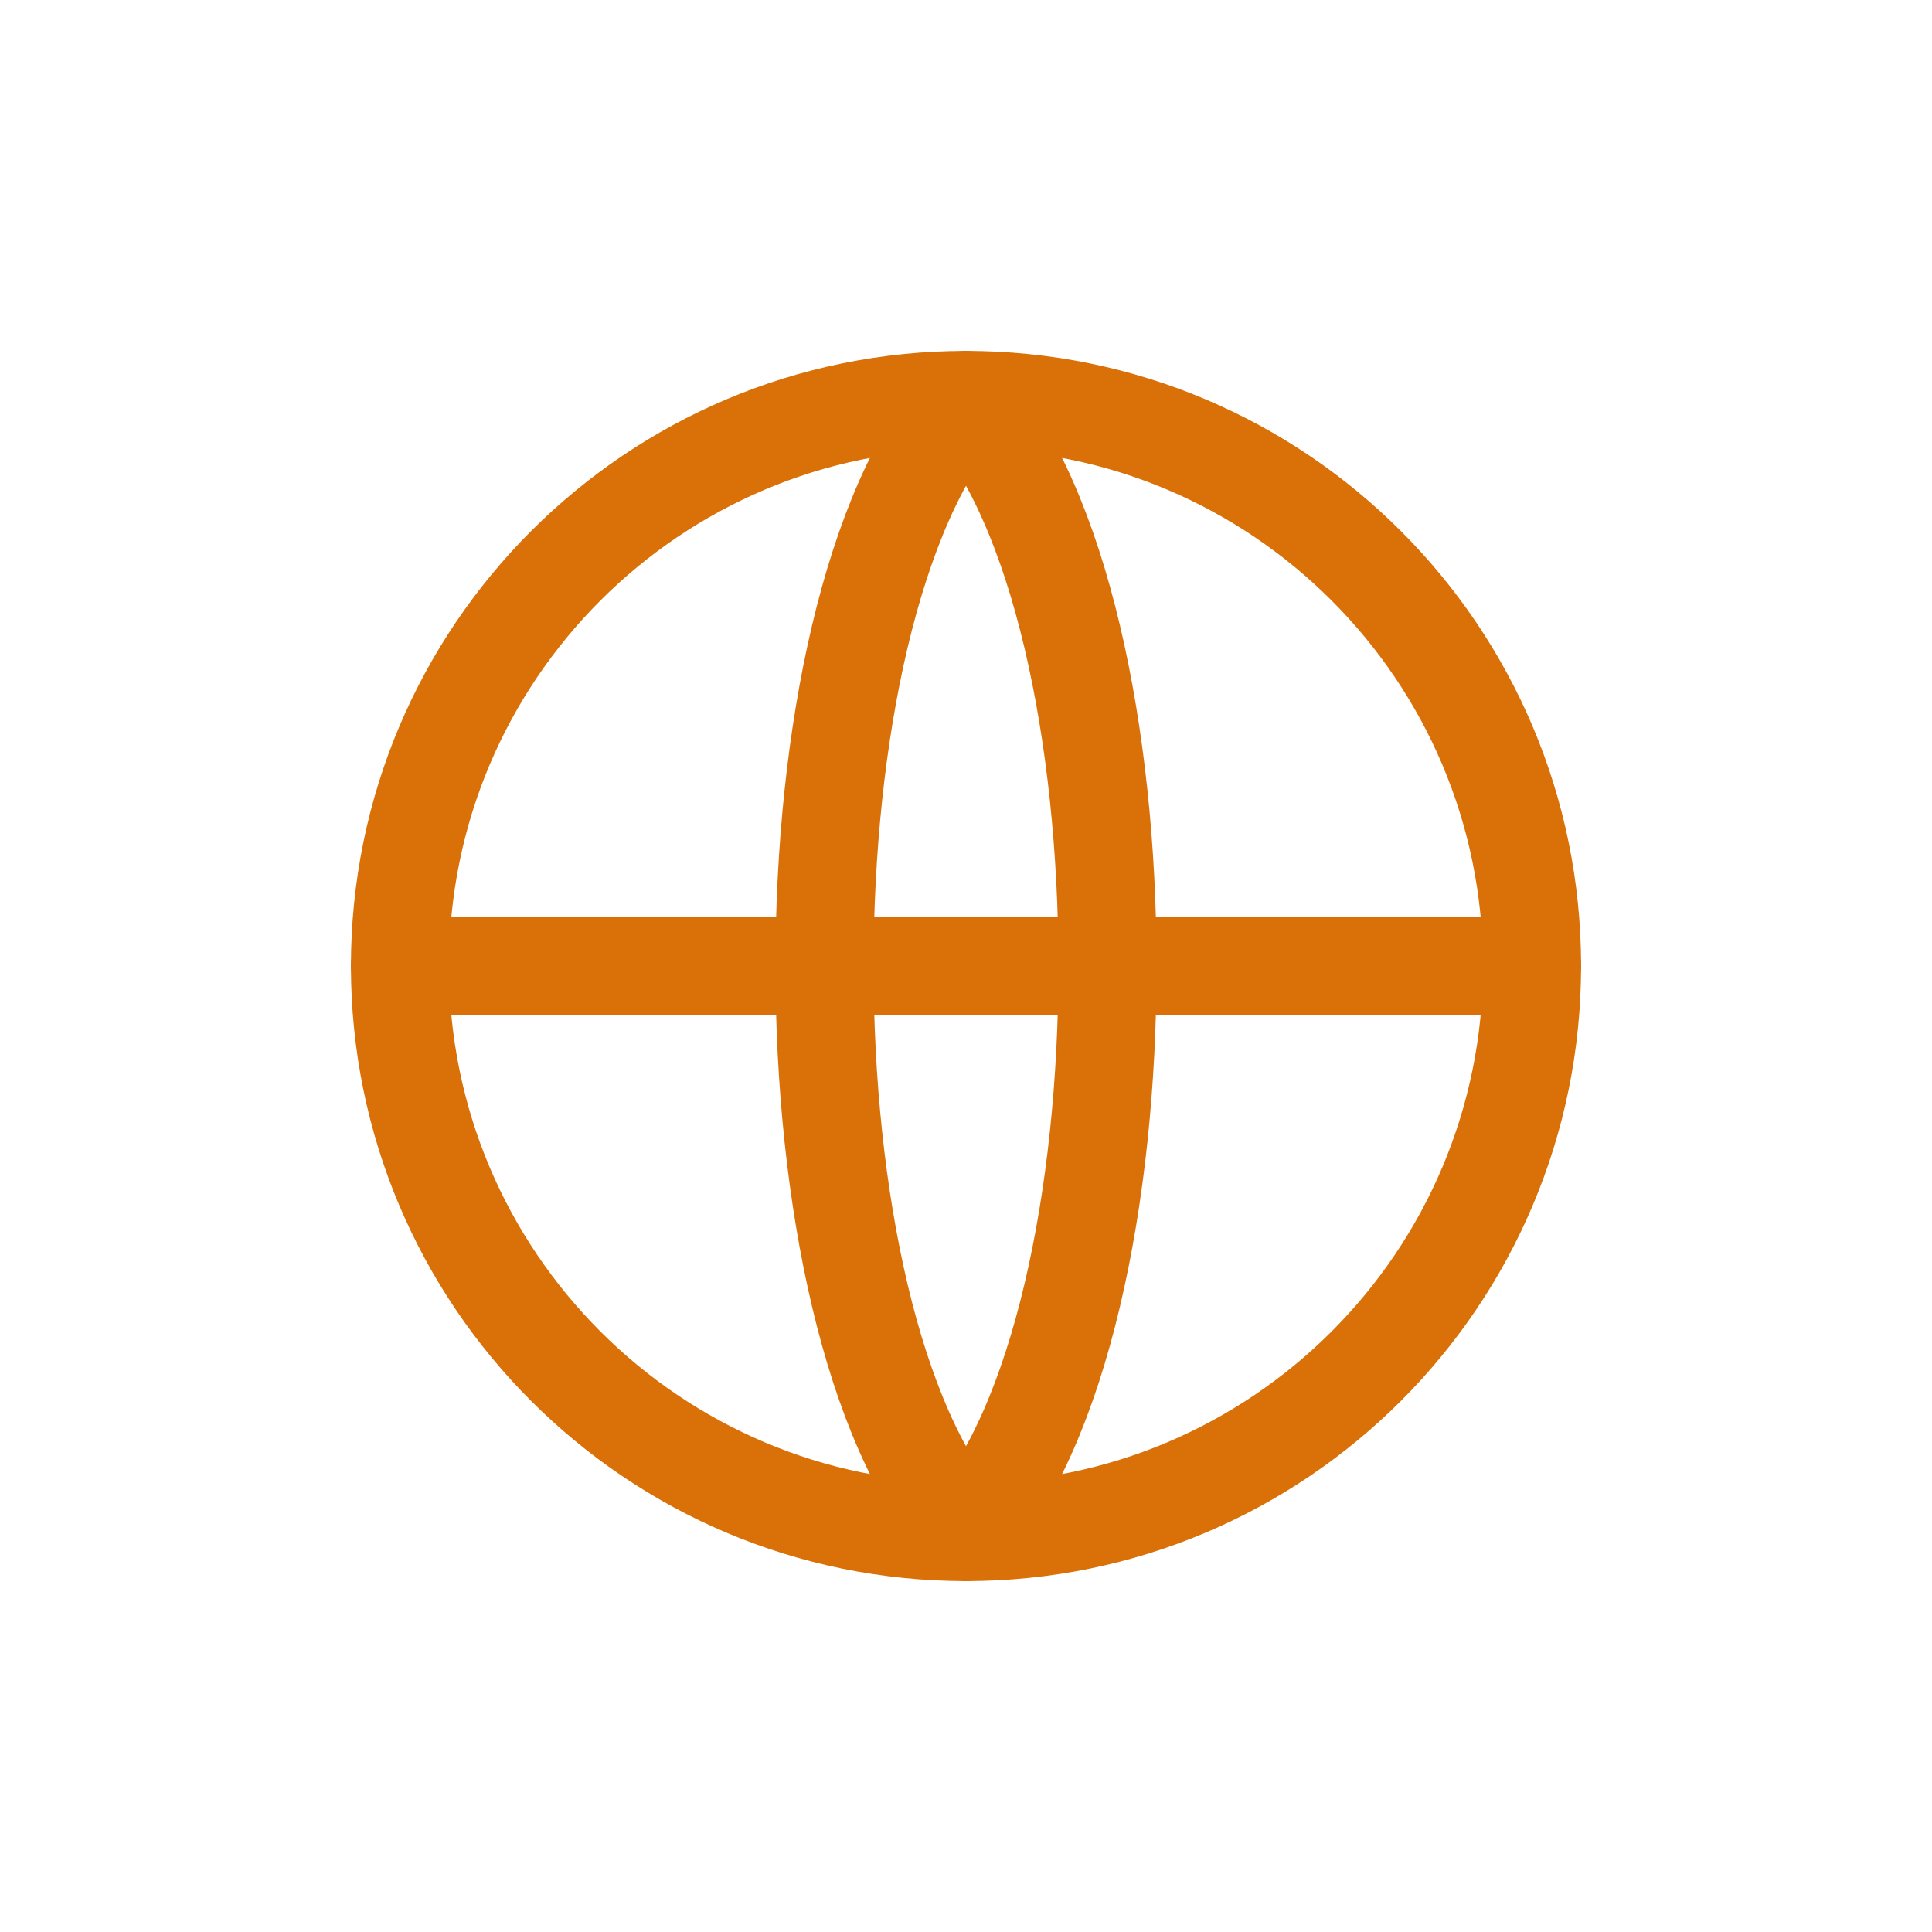
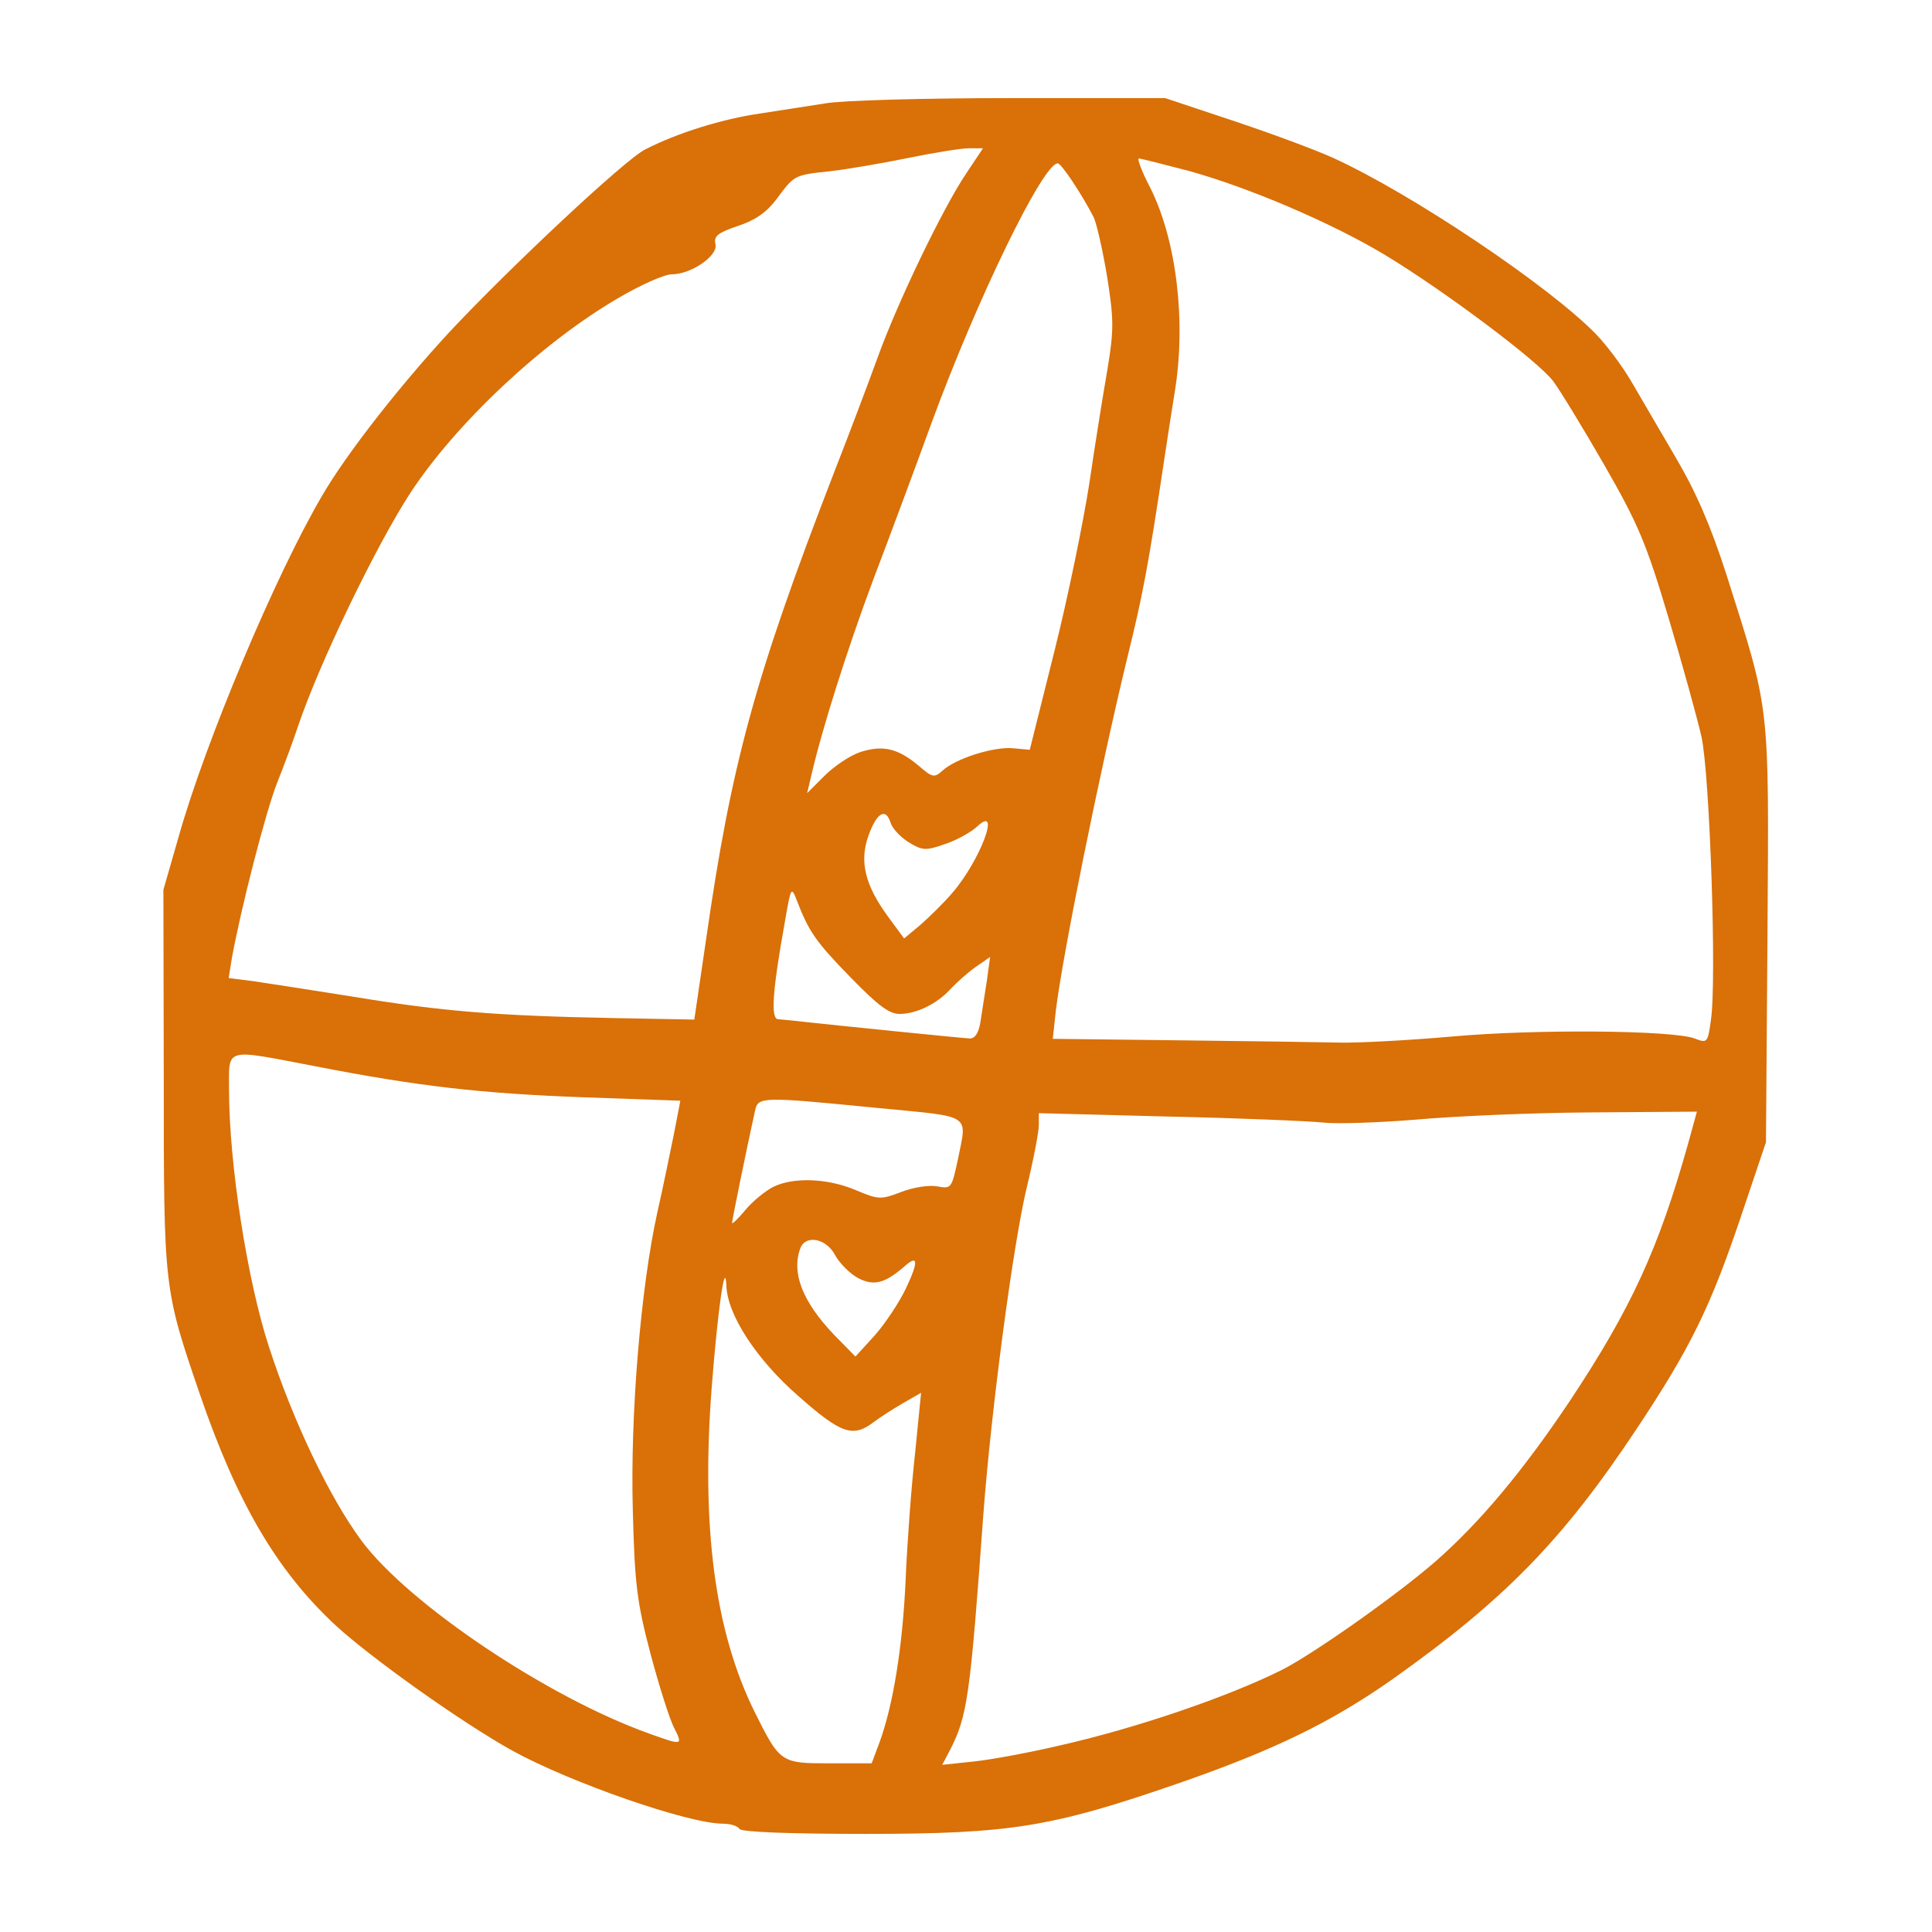
- <svg xmlns="http://www.w3.org/2000/svg" viewBox="0 0 512 512" width="512" height="512" role="img" aria-label="recursos">
-   <g fill="none" stroke="#D97008" stroke-width="26" stroke-linecap="round" stroke-linejoin="round">
-     <circle cx="256" cy="256" r="150" />
-     <path d="M106 256 h300" />
-     <path d="M256 106 c50 56 50 244 0 300 c-50 -56 -50 -244 0 -300 z" />
-   </g>
+ <svg xmlns="http://www.w3.org/2000/svg" viewBox="0 0 512 512" width="512" height="512" role="img" aria-label="onde saber mais">
+   <path fill="#D97008" fill-rule="evenodd" d="M196.0 484.7 C195.5 483.9 193.6 483.3 191.6 483.3 C182.4 483.3 151.1 472.4 135.7 463.9 C122.2 456.4 98.1 439.2 88.9 430.7 C73.3 416.2 62.8 398.2 52.9 369.3 C43.4 341.5 43.4 341.6 43.4 285.9 L43.3 235.8 L47.3 221.9 C54.3 196.9 73.0 152.4 85.4 131.3 C91.8 120.3 105.8 102.4 119.1 88.0 C134.9 71.1 165.8 42.1 171.0 39.6 C179.5 35.2 191.6 31.5 201.3 30.1 C206.5 29.3 214.3 28.1 218.7 27.4 C223.1 26.6 245.1 26.0 267.7 26.0 L308.8 26.0 L326.8 32.0 C336.7 35.3 348.6 39.7 353.2 41.8 C374.1 51.3 410.7 75.9 423.0 88.6 C425.8 91.5 429.9 97.0 432.2 100.9 C434.5 104.8 439.8 113.9 444.0 121.1 C449.5 130.4 453.4 139.5 457.5 152.2 C469.2 189.1 468.8 185.5 468.4 247.5 L468.0 302.7 L461.5 322.0 C453.3 346.4 448.0 357.2 433.7 378.7 C414.2 408.1 398.7 424.0 368.9 445.1 C352.8 456.4 337.7 463.8 312.0 472.7 C278.7 484.2 267.8 486.0 229.4 486.0 C209.1 486.0 196.5 485.5 196.0 484.7 Z M233.1 461.7 C236.7 451.8 239.2 436.5 240.0 418.7 C240.4 409.1 241.5 394.1 242.5 385.2 L244.1 369.1 L239.4 371.8 C236.8 373.3 233.2 375.6 231.5 376.9 C226.0 381.1 222.8 379.9 211.5 369.9 C200.5 360.3 192.8 348.5 192.5 340.8 C192.2 333.1 190.2 347.1 188.6 367.8 C185.8 404.5 189.4 432.2 199.9 453.5 C206.7 467.2 206.9 467.3 219.9 467.3 L231.0 467.3 L233.1 461.7 Z M280.7 462.6 C301.1 458.0 325.4 449.7 339.8 442.5 C348.2 438.2 369.8 423.0 380.3 413.9 C392.1 403.6 403.7 389.7 416.0 371.3 C432.4 346.6 439.6 330.7 447.3 303.3 L449.7 294.6 L421.5 294.8 C406.0 294.9 385.3 295.8 375.4 296.7 C365.6 297.5 354.5 297.9 350.8 297.5 C347.0 297.1 328.5 296.3 309.7 295.9 L275.3 295.0 L275.3 298.2 C275.3 299.9 273.9 307.3 272.1 314.7 C268.5 329.7 262.7 373.4 260.6 401.3 C257.1 449.6 256.4 454.8 251.7 463.9 L249.7 467.7 L258.2 466.8 C262.9 466.3 273.0 464.4 280.7 462.6 Z M178.7 458.0 C177.5 455.8 174.7 446.9 172.4 438.3 C168.8 424.6 168.2 419.9 167.7 400.2 C167.0 374.9 169.8 341.2 174.2 321.3 C175.7 314.7 177.6 305.4 178.6 300.5 L180.3 291.7 L154.8 290.8 C127.6 289.8 110.9 287.9 83.7 282.6 C59.1 277.9 60.7 277.4 60.7 289.0 C60.7 308.2 65.5 339.3 71.3 357.0 C77.7 376.7 87.3 396.8 95.8 408.3 C108.3 425.1 145.1 449.8 172.0 459.4 C180.9 462.6 181.0 462.6 178.7 458.0 Z M240.1 341.4 C243.5 334.2 243.3 332.4 239.7 335.6 C234.5 340.1 231.6 340.9 227.4 338.7 C225.2 337.5 222.5 334.8 221.3 332.6 C219.0 328.2 213.5 327.1 212.1 330.8 C209.7 337.3 212.6 344.9 221.1 353.8 L226.7 359.5 L231.9 353.8 C234.7 350.6 238.4 345.0 240.1 341.4 Z M204.8 314.6 C210.1 311.9 219.3 312.2 226.8 315.4 C232.8 317.9 233.3 318.0 238.8 315.9 C242.1 314.6 246.3 314.0 248.4 314.4 C252.1 315.1 252.2 314.9 253.8 307.5 C256.3 294.9 258.1 296.1 232.3 293.6 C201.9 290.6 200.9 290.6 200.1 294.3 C197.7 305.2 194.0 323.4 194.0 324.1 C194.0 324.5 195.6 323.0 197.5 320.7 C199.4 318.4 202.7 315.7 204.8 314.6 Z M384.7 274.7 C406.6 272.7 443.1 273.0 449.1 275.2 C452.4 276.5 452.6 276.4 453.4 270.4 C455.0 260.3 453.1 205.0 450.9 195.2 C449.8 190.4 445.9 176.2 442.2 163.8 C436.3 144.0 434.2 139.0 425.2 123.3 C419.5 113.4 413.4 103.4 411.6 101.0 C407.6 95.7 383.1 77.3 367.1 67.6 C353.0 59.1 330.8 49.6 314.7 45.2 C308.1 43.5 302.3 42.0 301.8 42.0 C301.3 42.0 302.6 45.5 304.8 49.7 C311.8 63.6 314.4 85.3 311.3 104.0 C310.6 108.4 309.4 115.9 308.7 120.7 C304.3 150.1 302.9 157.5 298.7 174.5 C291.4 204.7 281.6 253.0 279.8 267.9 L279.0 275.3 L312.8 275.7 C331.4 275.9 350.6 276.2 355.3 276.3 C360.1 276.4 373.3 275.7 384.7 274.7 Z M259.8 271.0 C260.2 268.6 260.9 263.7 261.5 260.1 L262.4 253.6 L258.5 256.3 C256.4 257.8 253.5 260.4 252.0 262.0 C248.4 266.0 242.9 268.7 238.4 268.7 C235.6 268.7 232.6 266.4 225.4 259.0 C216.2 249.6 214.3 246.8 211.2 238.7 C209.7 234.8 209.6 235.0 208.0 244.3 C204.7 262.6 204.2 270.0 206.2 270.1 C207.2 270.2 210.7 270.5 214.0 270.9 C221.3 271.7 253.8 275.0 256.9 275.2 C258.3 275.3 259.3 273.9 259.8 271.0 Z M187.1 249.1 C193.8 202.4 200.0 179.6 221.0 125.3 C225.0 115.1 230.2 101.3 232.6 94.7 C237.9 80.0 250.0 54.9 256.1 45.9 L260.5 39.3 L256.7 39.3 C254.7 39.3 247.3 40.5 240.5 41.9 C233.6 43.3 224.3 44.9 219.8 45.4 C210.4 46.4 210.5 46.4 205.7 52.9 C203.1 56.3 200.1 58.4 195.5 59.9 C190.2 61.7 189.1 62.6 189.6 64.7 C190.4 67.7 183.2 72.7 178.0 72.7 C176.1 72.7 169.8 75.5 164.0 78.9 C143.7 90.7 120.9 112.1 108.7 130.7 C99.5 144.9 84.5 176.0 78.9 192.7 C77.8 196.0 75.4 202.6 73.5 207.3 C70.4 215.1 63.7 241.3 61.4 254.2 L60.6 259.2 L67.0 260.0 C70.5 260.5 82.6 262.4 94.0 264.2 C117.1 268.0 131.5 269.2 162.7 269.8 L184.0 270.2 L187.1 249.1 Z M252.4 236.6 C259.8 228.0 265.4 213.0 259.0 219.0 C257.4 220.5 253.5 222.7 250.4 223.7 C245.3 225.5 244.4 225.4 240.8 223.2 C238.7 221.9 236.5 219.6 236.0 218.0 C234.7 213.9 232.3 215.4 230.1 221.6 C227.7 228.4 229.3 234.7 235.4 243.0 L239.6 248.7 L243.8 245.2 C246.1 243.2 250.0 239.4 252.4 236.6 Z M228.0 199.3 C233.9 197.4 237.9 198.3 243.3 202.8 C247.1 206.1 247.6 206.2 249.8 204.2 C253.3 201.0 263.4 197.8 268.5 198.3 L272.9 198.7 L279.4 172.7 C283.0 158.4 287.1 138.3 288.7 128.0 C290.2 117.7 292.4 104.1 293.5 97.8 C295.2 87.4 295.2 84.8 293.4 73.3 C292.2 66.2 290.6 59.1 289.8 57.5 C286.7 51.5 281.3 43.3 280.3 43.3 C276.4 43.3 258.9 79.3 246.9 112.0 C242.9 123.0 236.0 141.6 231.5 153.4 C224.5 172.1 217.6 193.9 214.8 206.4 L213.9 210.2 L218.5 205.6 C221.1 203.0 225.3 200.2 228.0 199.3 Z" />
</svg>
